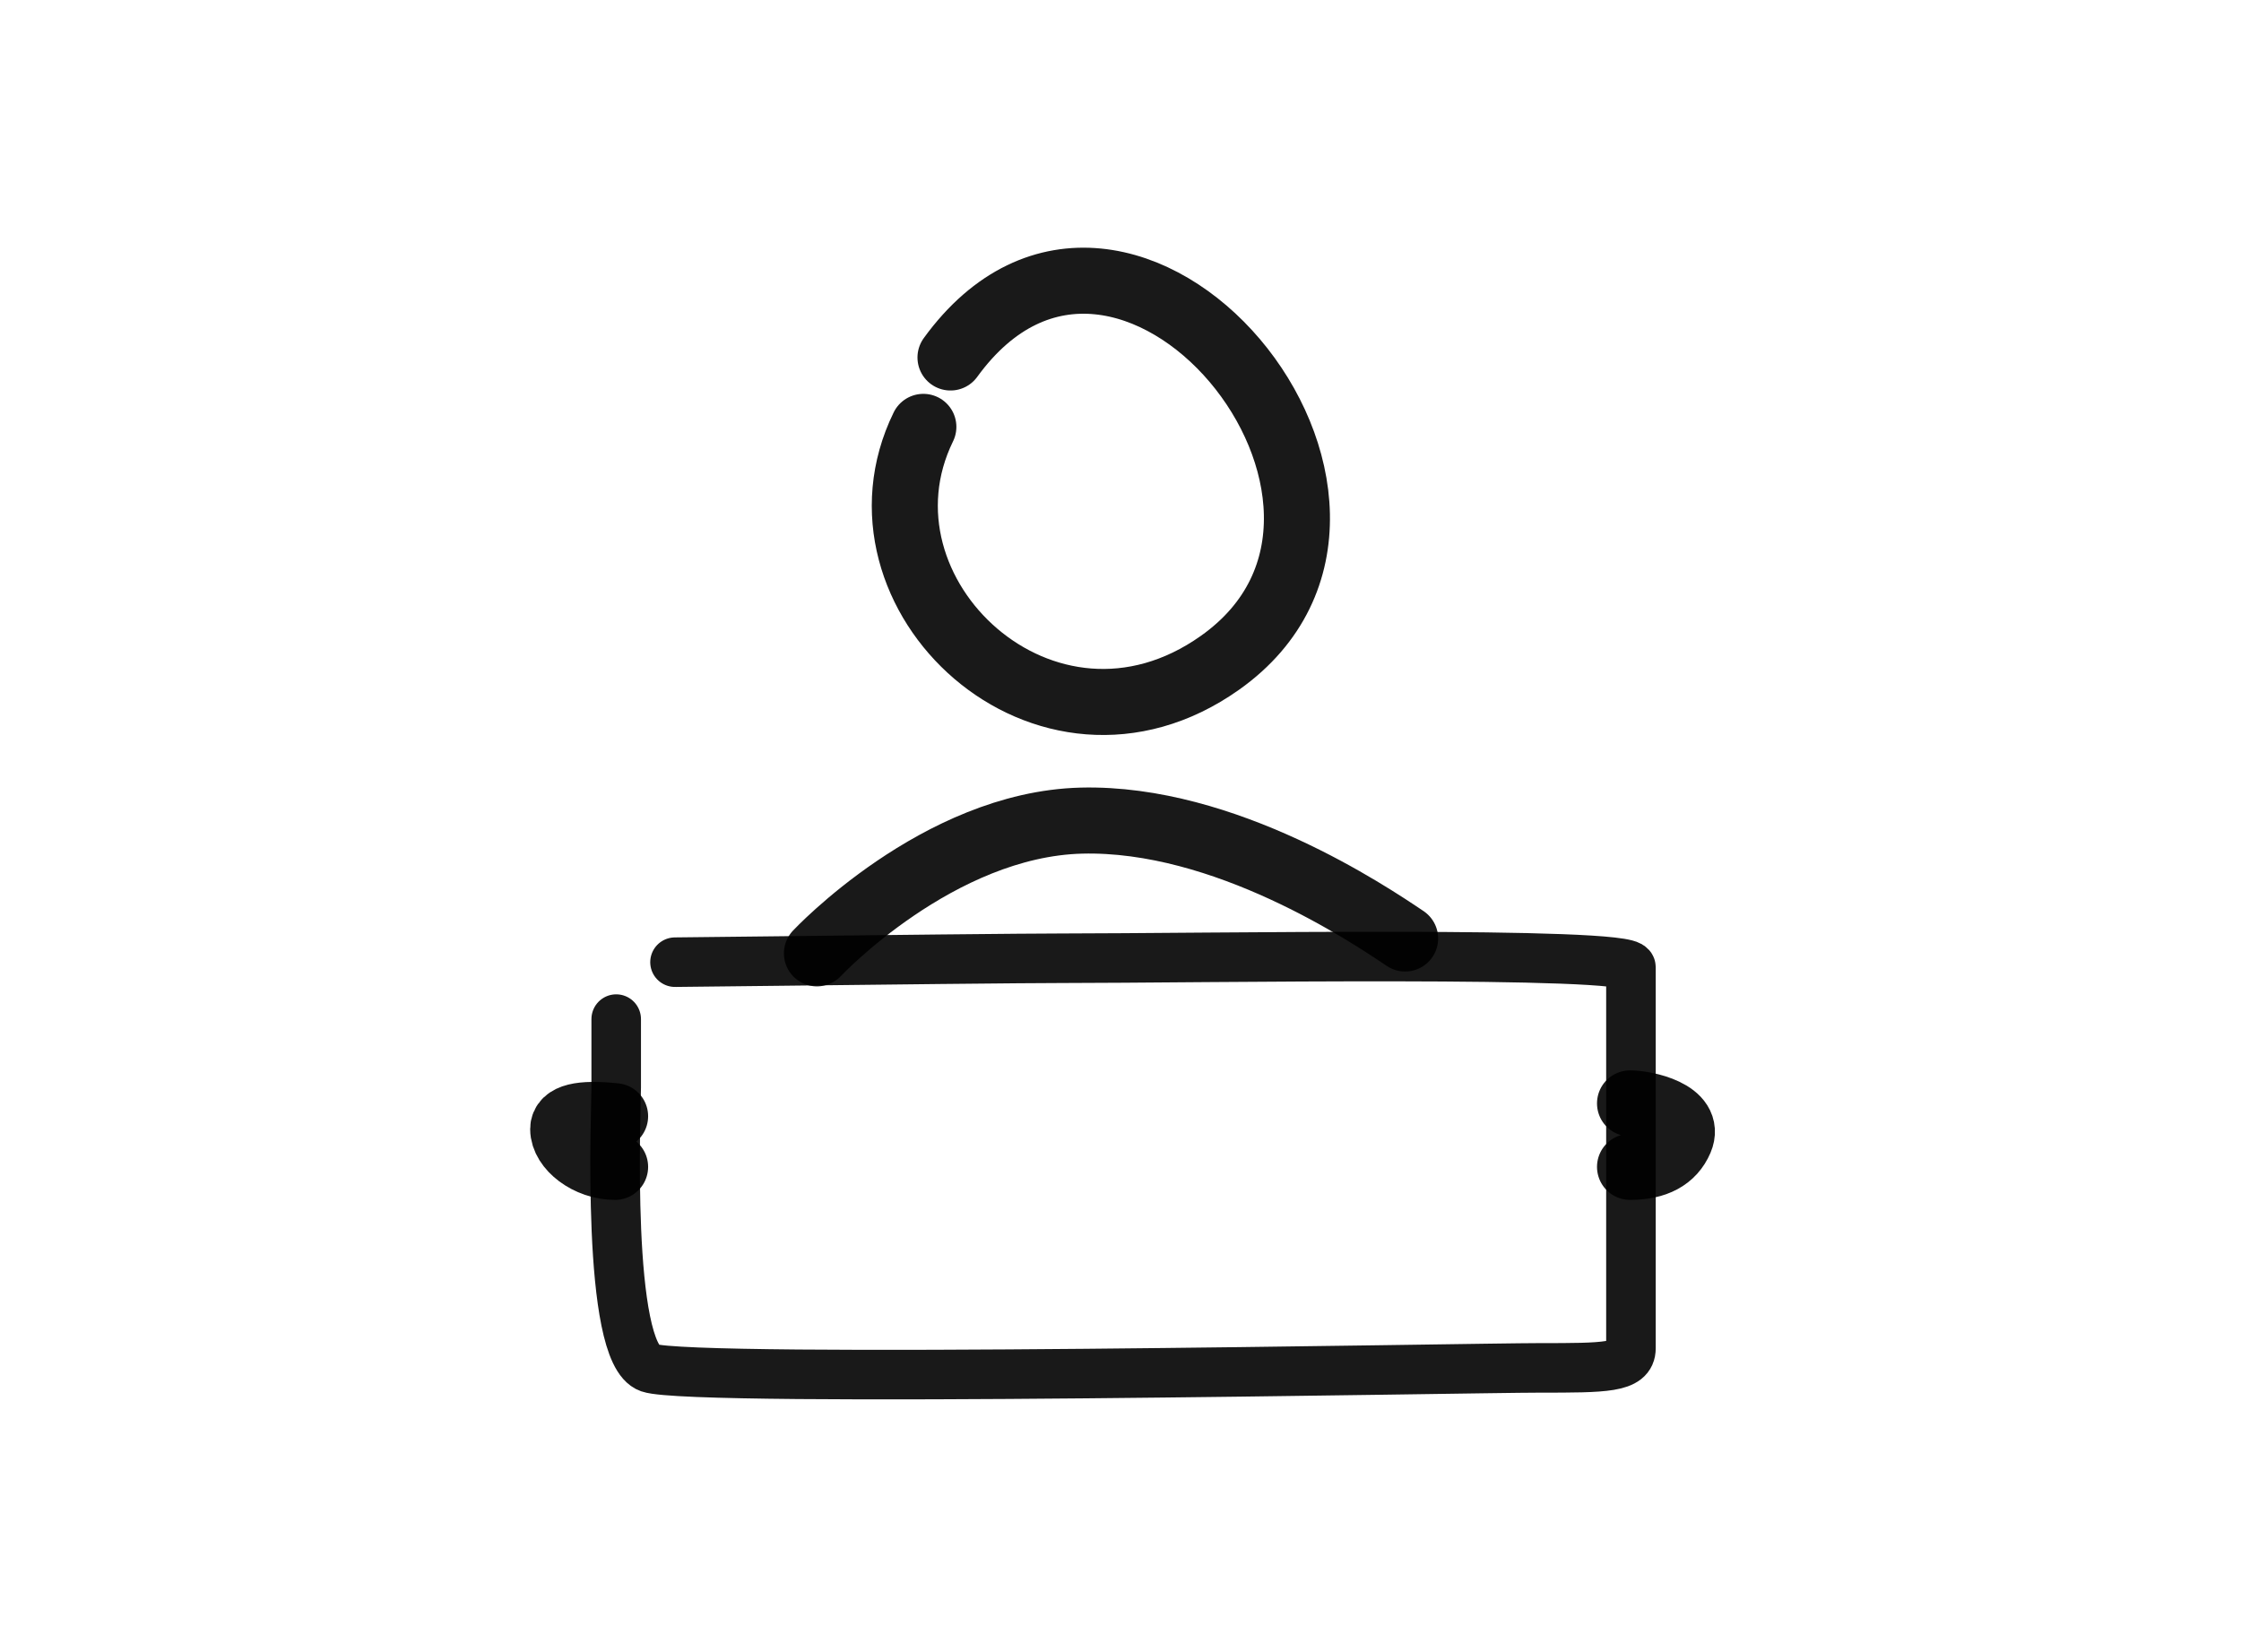
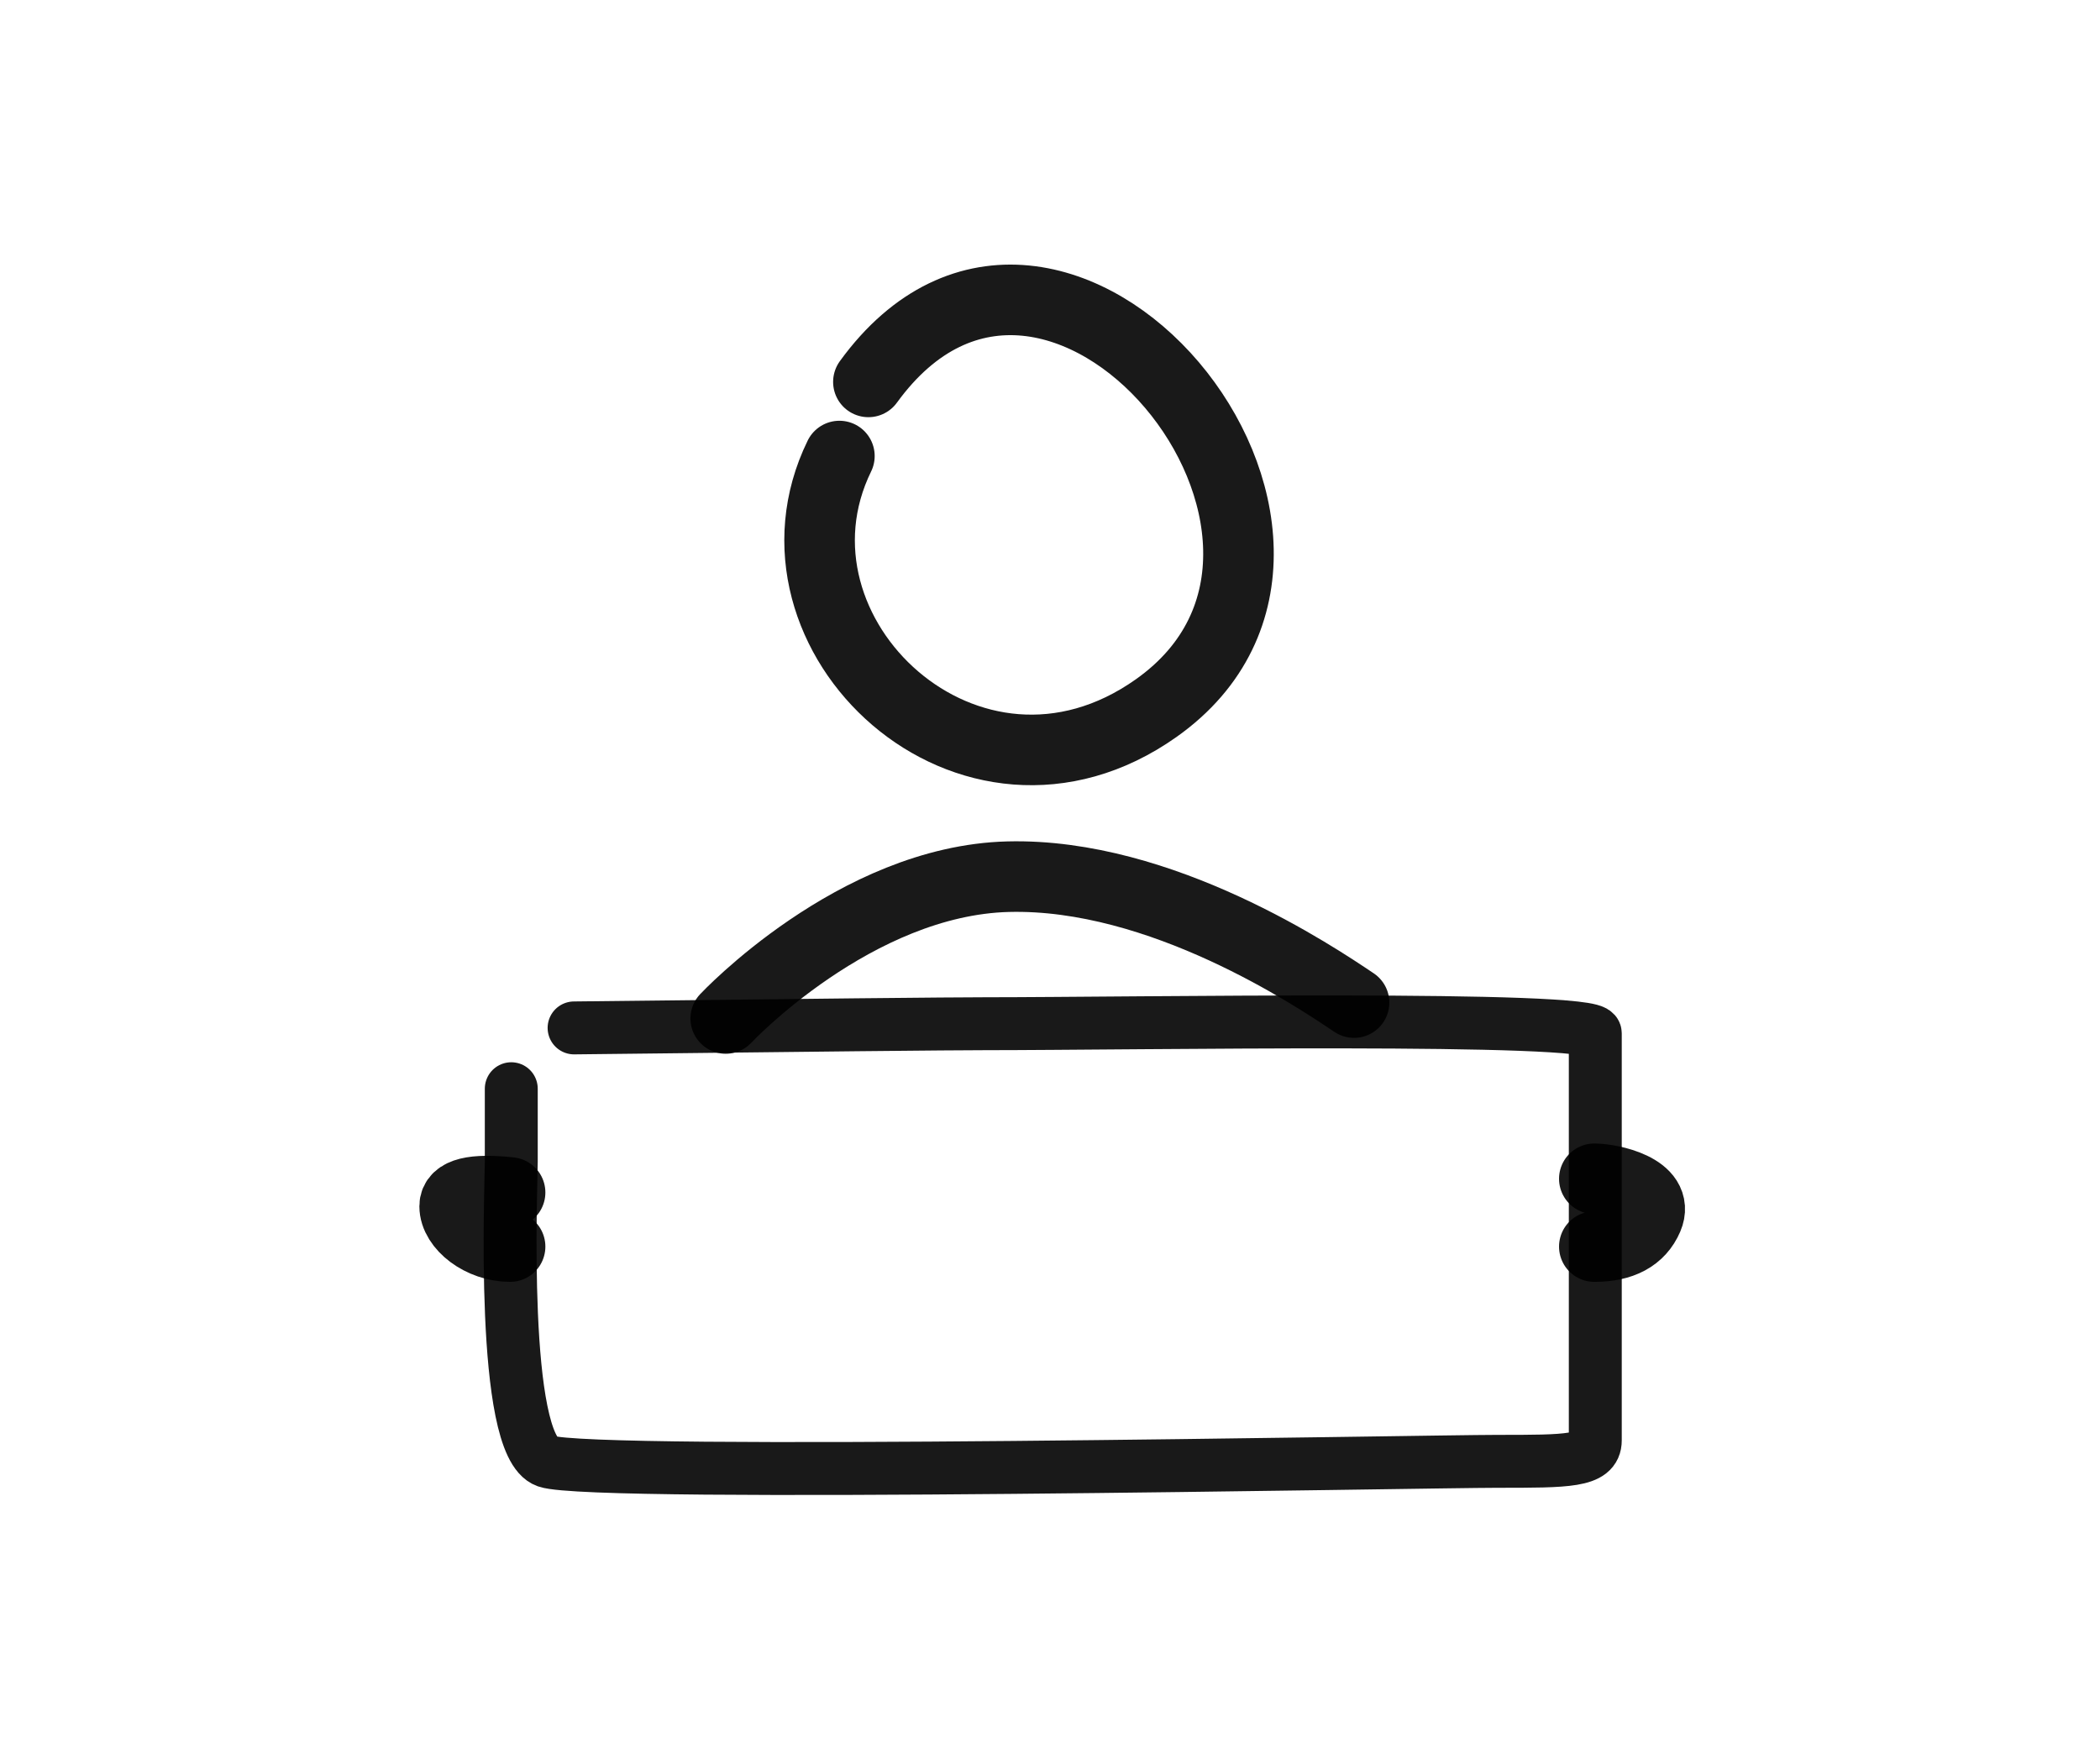
- <svg xmlns="http://www.w3.org/2000/svg" width="114px" height="84px" viewBox="0 0 400 400" fill="none">
+ <svg xmlns="http://www.w3.org/2000/svg" width="100px" height="84px" viewBox="0 0 400 400" fill="none">
  <g id="SVGRepo_bgCarrier" stroke-width="0" />
  <g id="SVGRepo_tracerCarrier" stroke-linecap="round" stroke-linejoin="round" />
  <g id="SVGRepo_iconCarrier">
    <path d="M158.819 86.599C201.143 28.324 278.337 122.156 224.093 160.564C181.942 190.411 132.455 143.889 152.245 103.409" stroke="#000000" stroke-opacity="0.9" stroke-width="16" stroke-linecap="round" stroke-linejoin="round" />
    <path d="M126.464 230.948C126.464 230.948 155.76 199.672 190.523 198.794C225.285 197.916 260.26 221.511 268.948 227.349" stroke="#000000" stroke-opacity="0.9" stroke-width="16" stroke-linecap="round" stroke-linejoin="round" />
    <path d="M92.083 233.086C146.585 232.453 177.655 232.136 185.295 232.136C218.51 232.136 323.649 230.322 323.649 234.313C323.649 238.304 323.649 249.05 323.649 255.469C323.649 261.889 323.649 321.884 323.649 326.626C323.649 331.368 317.38 331.368 301.452 331.368C285.524 331.368 96.383 335.041 85.843 331.368C75.303 327.694 77.84 268.78 77.84 263.435C77.84 258.091 77.84 250.904 77.84 246.875" stroke="#000000" stroke-opacity="0.9" stroke-width="12" stroke-linecap="round" stroke-linejoin="round" />
    <path d="M323.428 267.295C327.159 267.295 338.355 269.611 335.556 276.142C333.69 280.496 329.647 282.673 323.428 282.673" stroke="#000000" stroke-opacity="0.9" stroke-width="16" stroke-linecap="round" stroke-linejoin="round" />
    <path d="M77.572 270.404C69.191 269.505 65 270.542 65 273.516C65 277.977 70.996 282.673 77.572 282.673" stroke="#000000" stroke-opacity="0.9" stroke-width="16" stroke-linecap="round" stroke-linejoin="round" />
  </g>
</svg>
